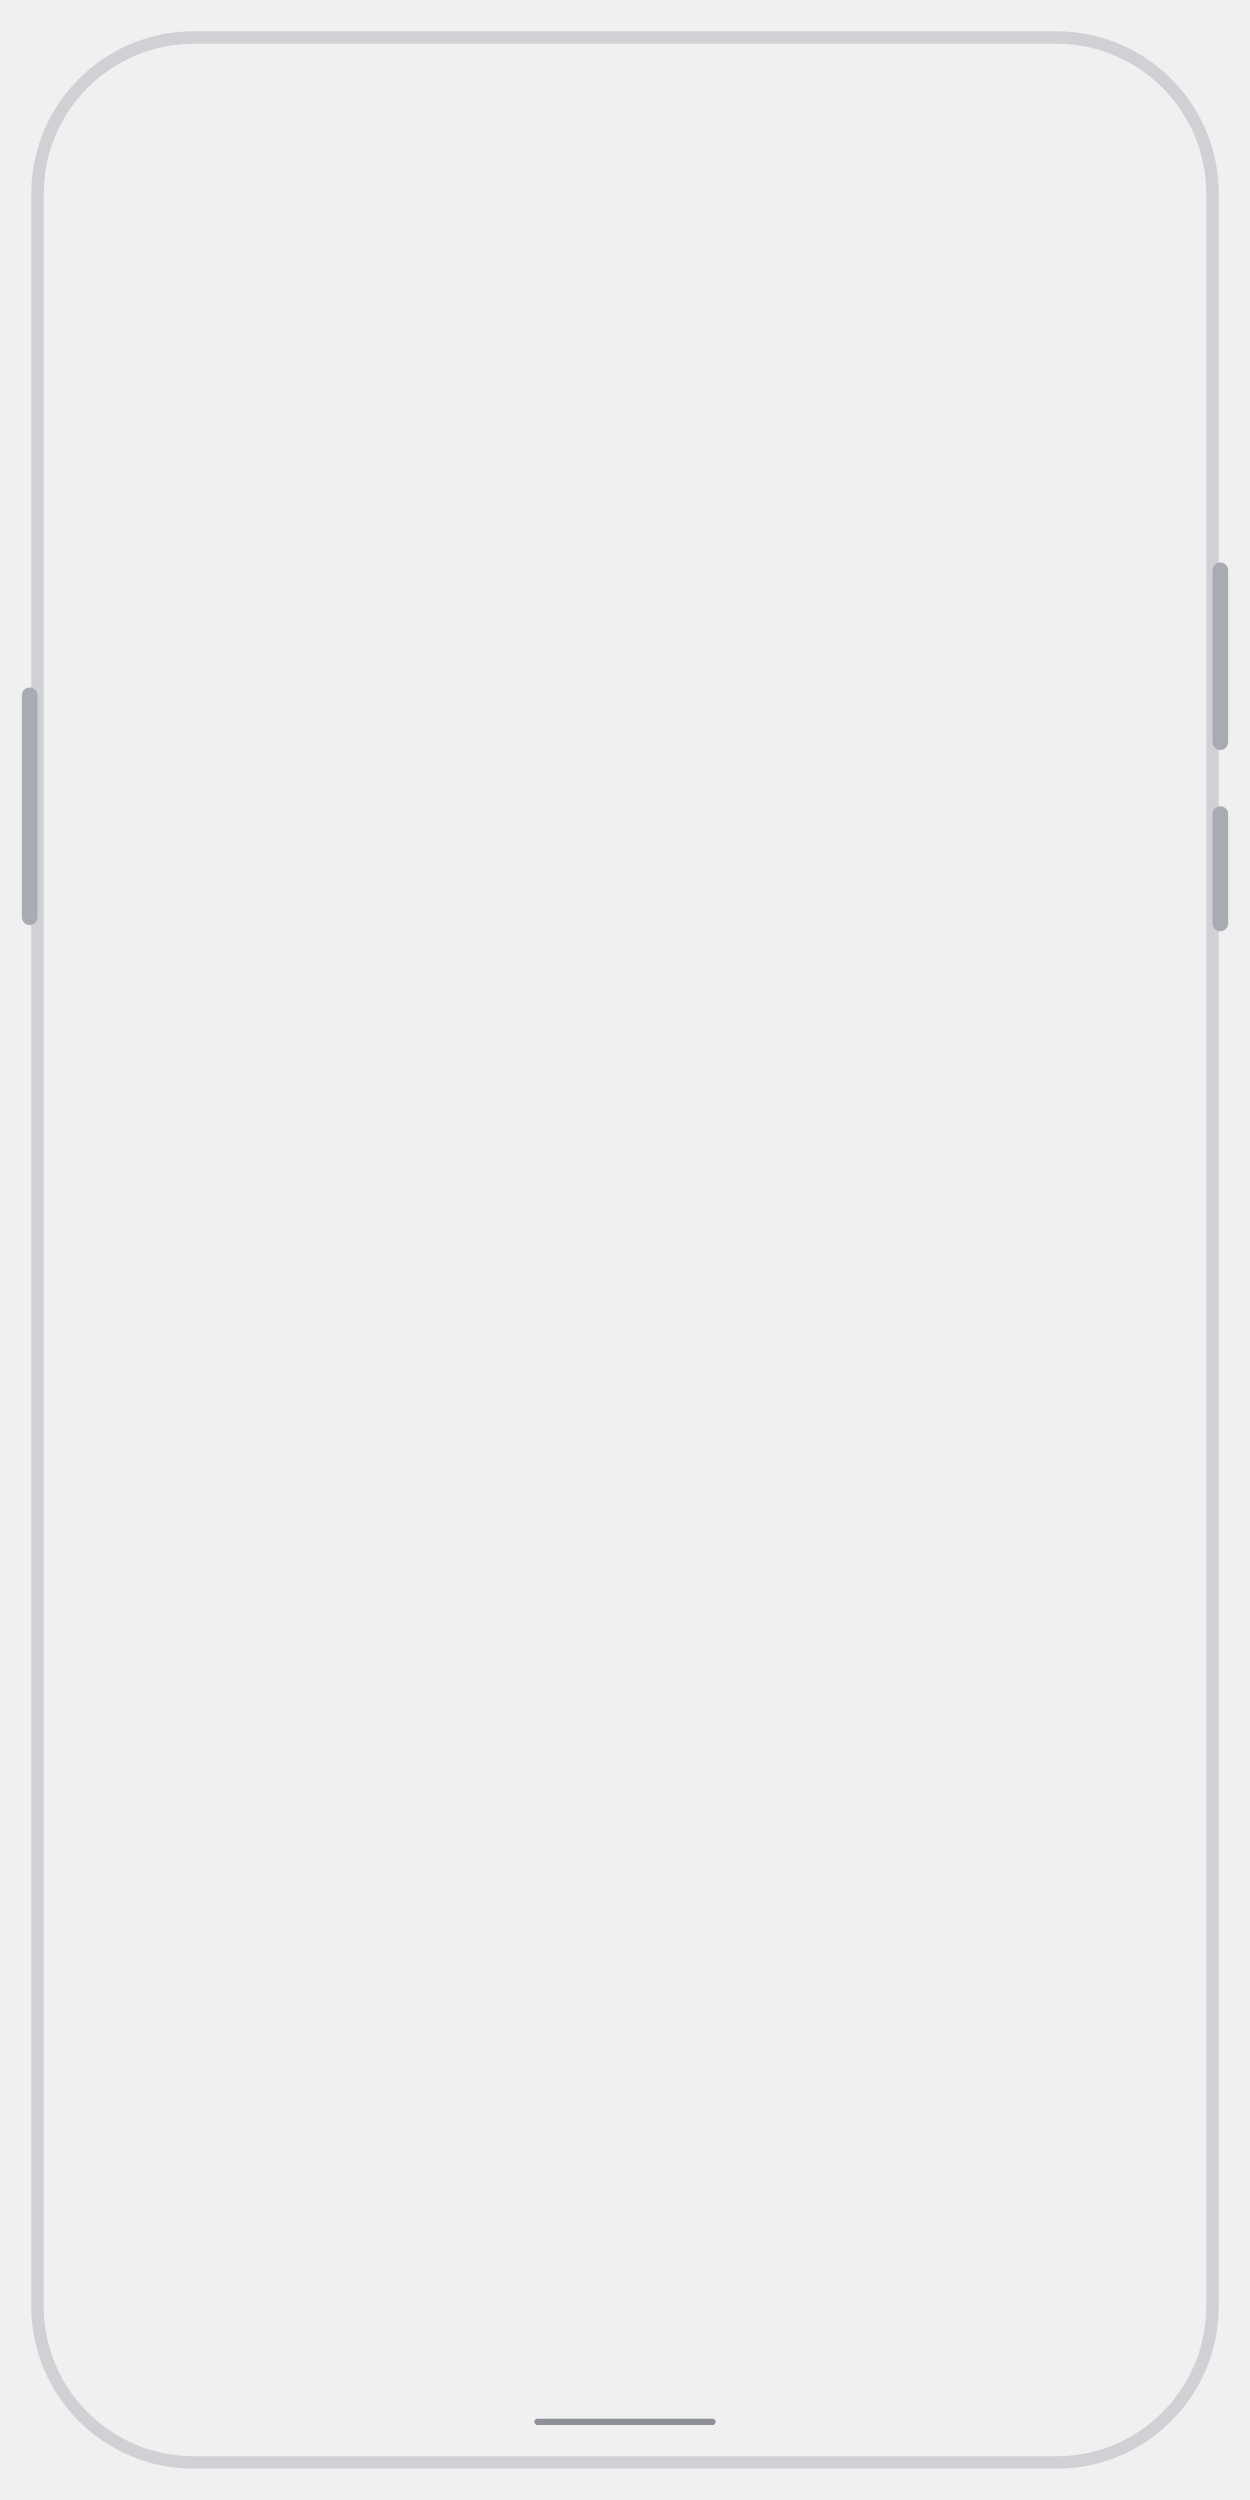
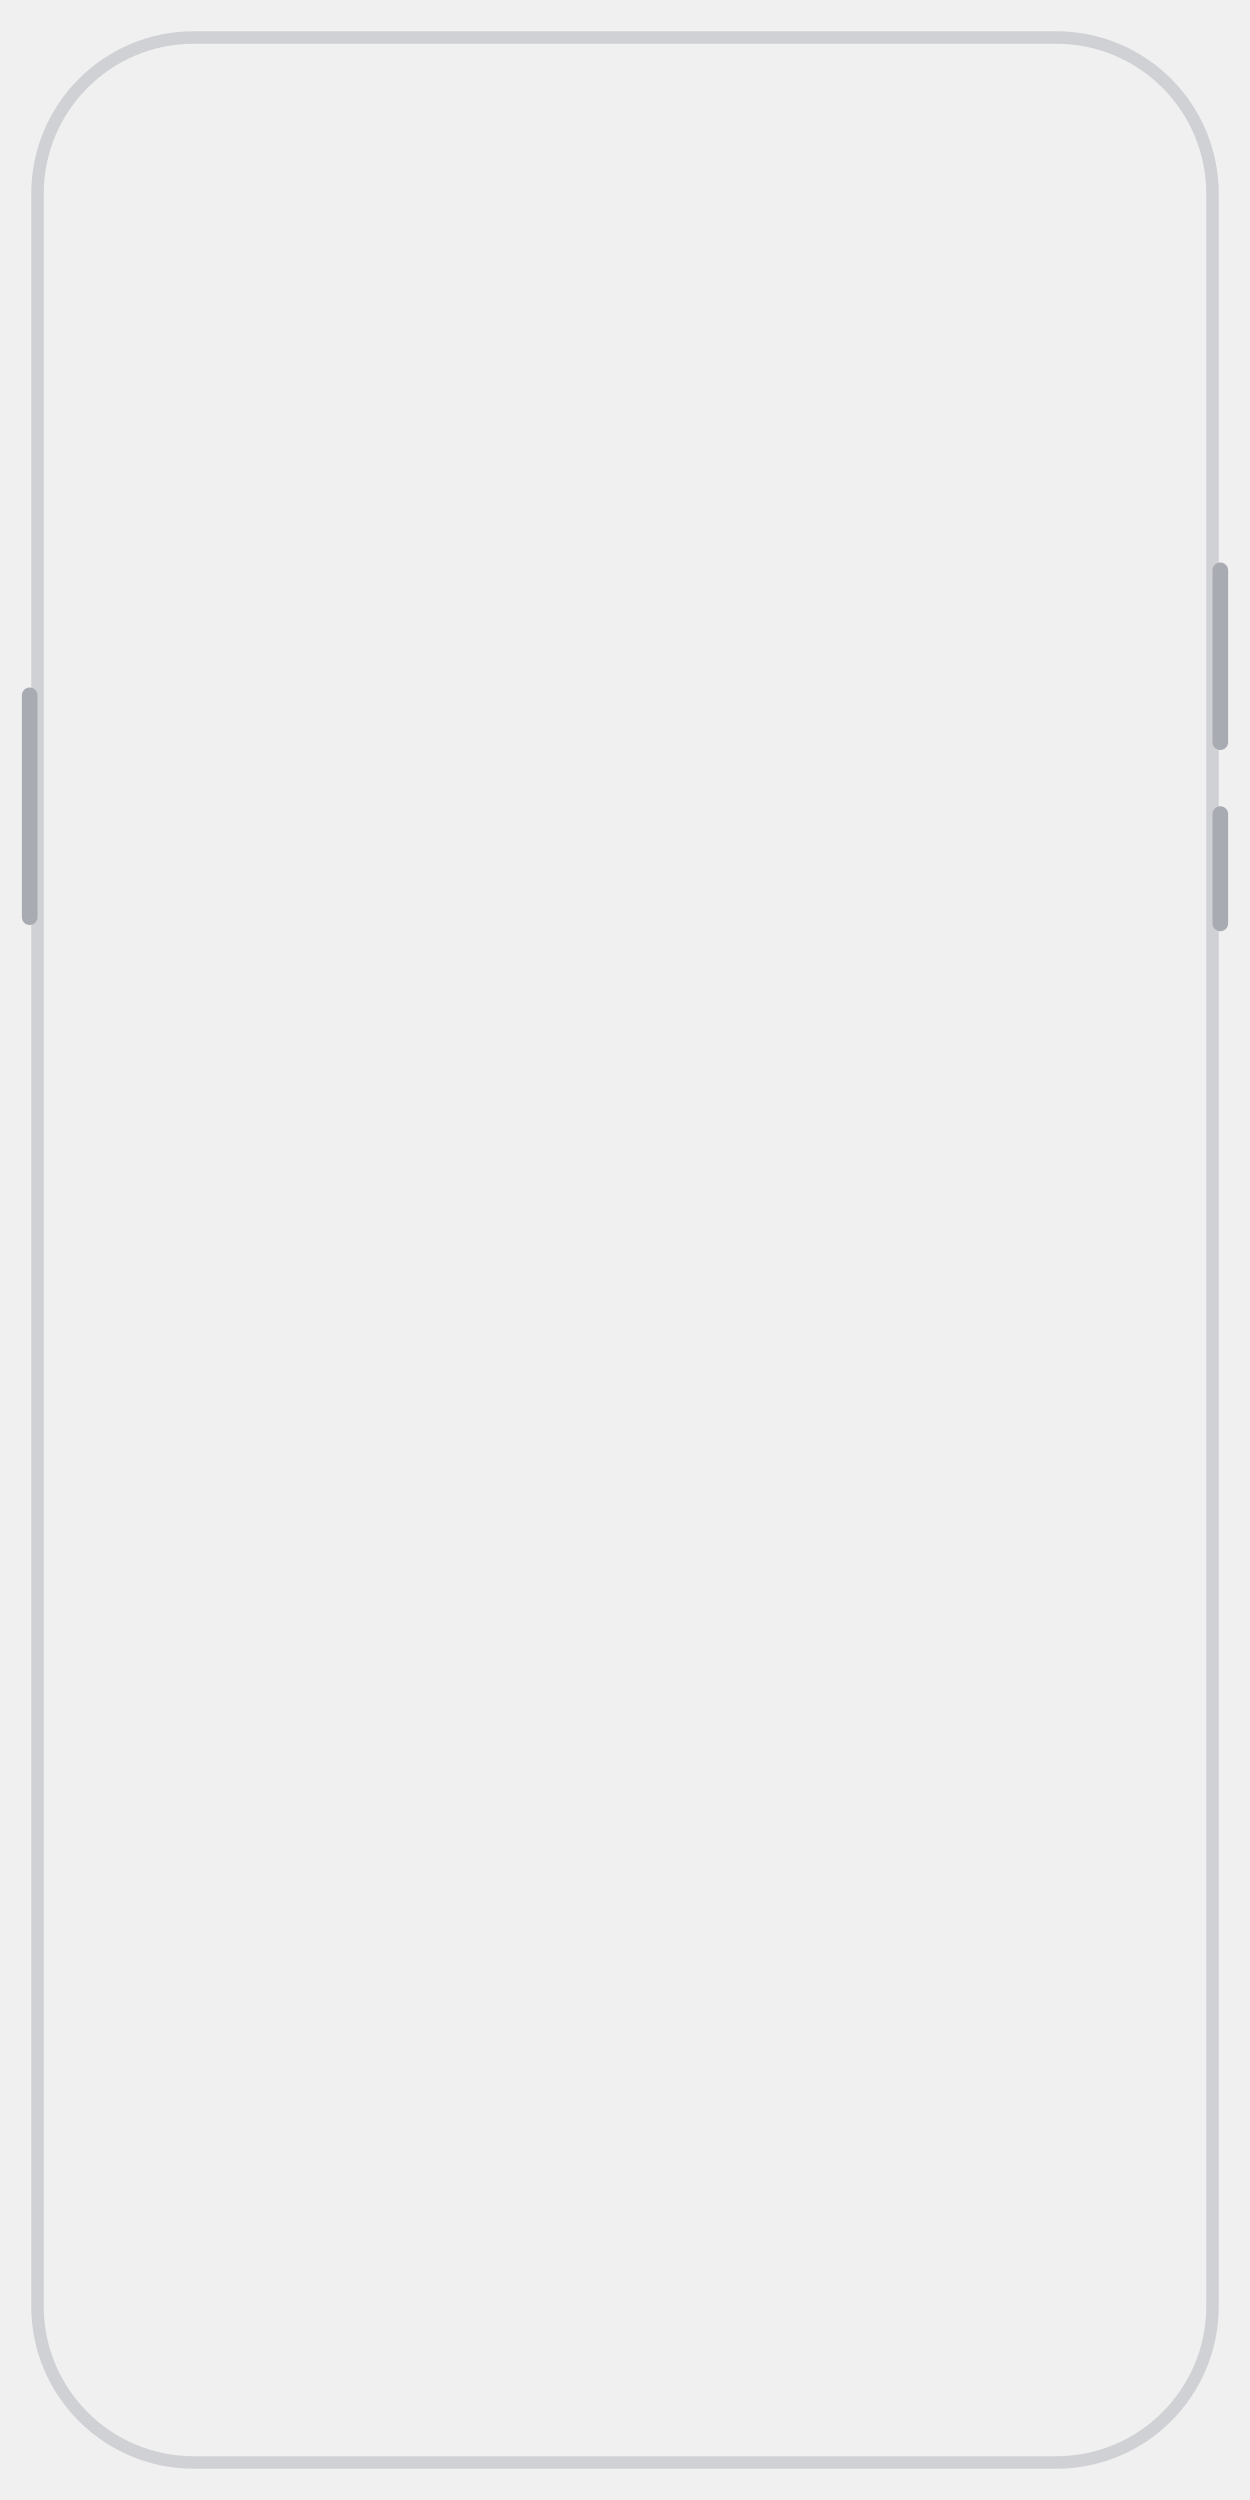
<svg xmlns="http://www.w3.org/2000/svg" viewBox="0 0 400 800" width="400" height="800">
  <defs>
    <mask id="m06s">
      <rect width="400" height="800" fill="white" />
      <rect x="14" y="14" width="372" height="772" rx="48" ry="48" fill="black" />
    </mask>
  </defs>
  <rect x="10" y="10" width="380" height="780" rx="52" ry="52" fill="#cfd1d5" mask="url(#m06s)" />
  <rect x="14" y="14" width="372" height="772" rx="48" ry="48" fill="none" />
-   <line x1="172" y1="775" x2="228" y2="775" stroke="#8d9097" stroke-width="2" stroke-linecap="round" />
  <rect x="388" y="180" width="5" height="60" rx="2.5" fill="#a8abb2" />
  <rect x="388" y="258" width="5" height="40" rx="2.5" fill="#a8abb2" />
  <rect x="7" y="220" width="5" height="76" rx="2.5" fill="#a8abb2" />
</svg>
